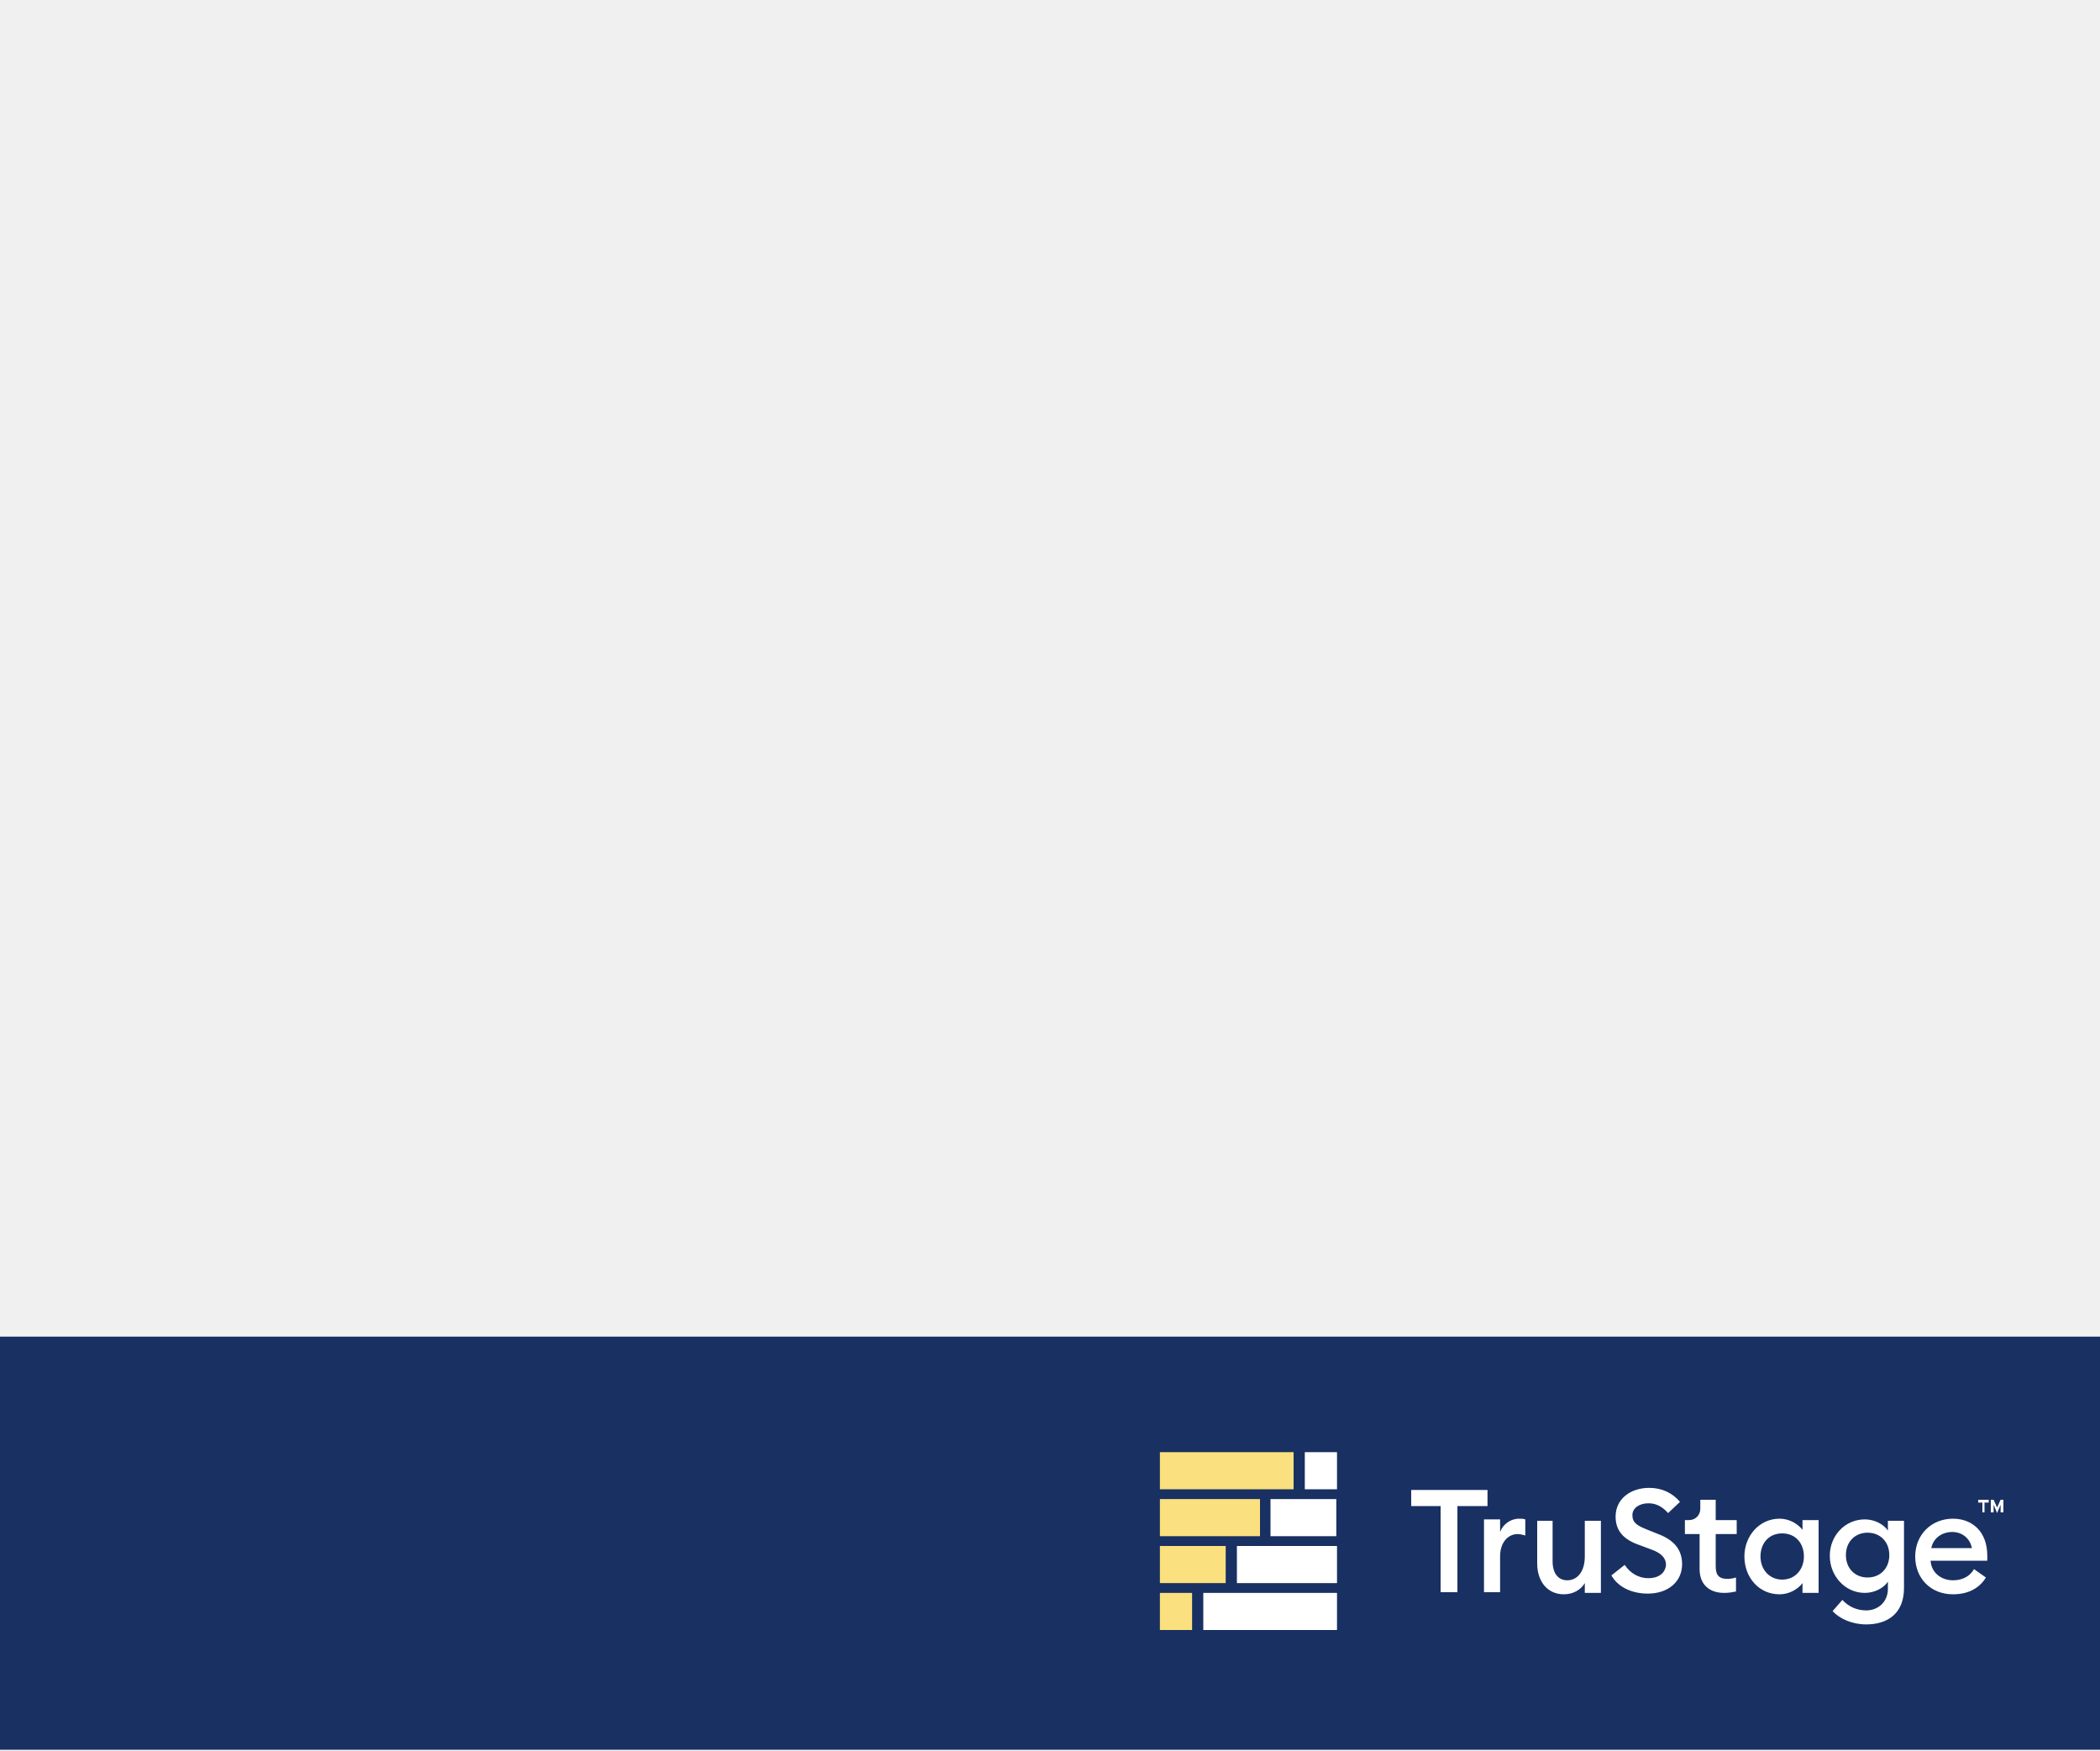
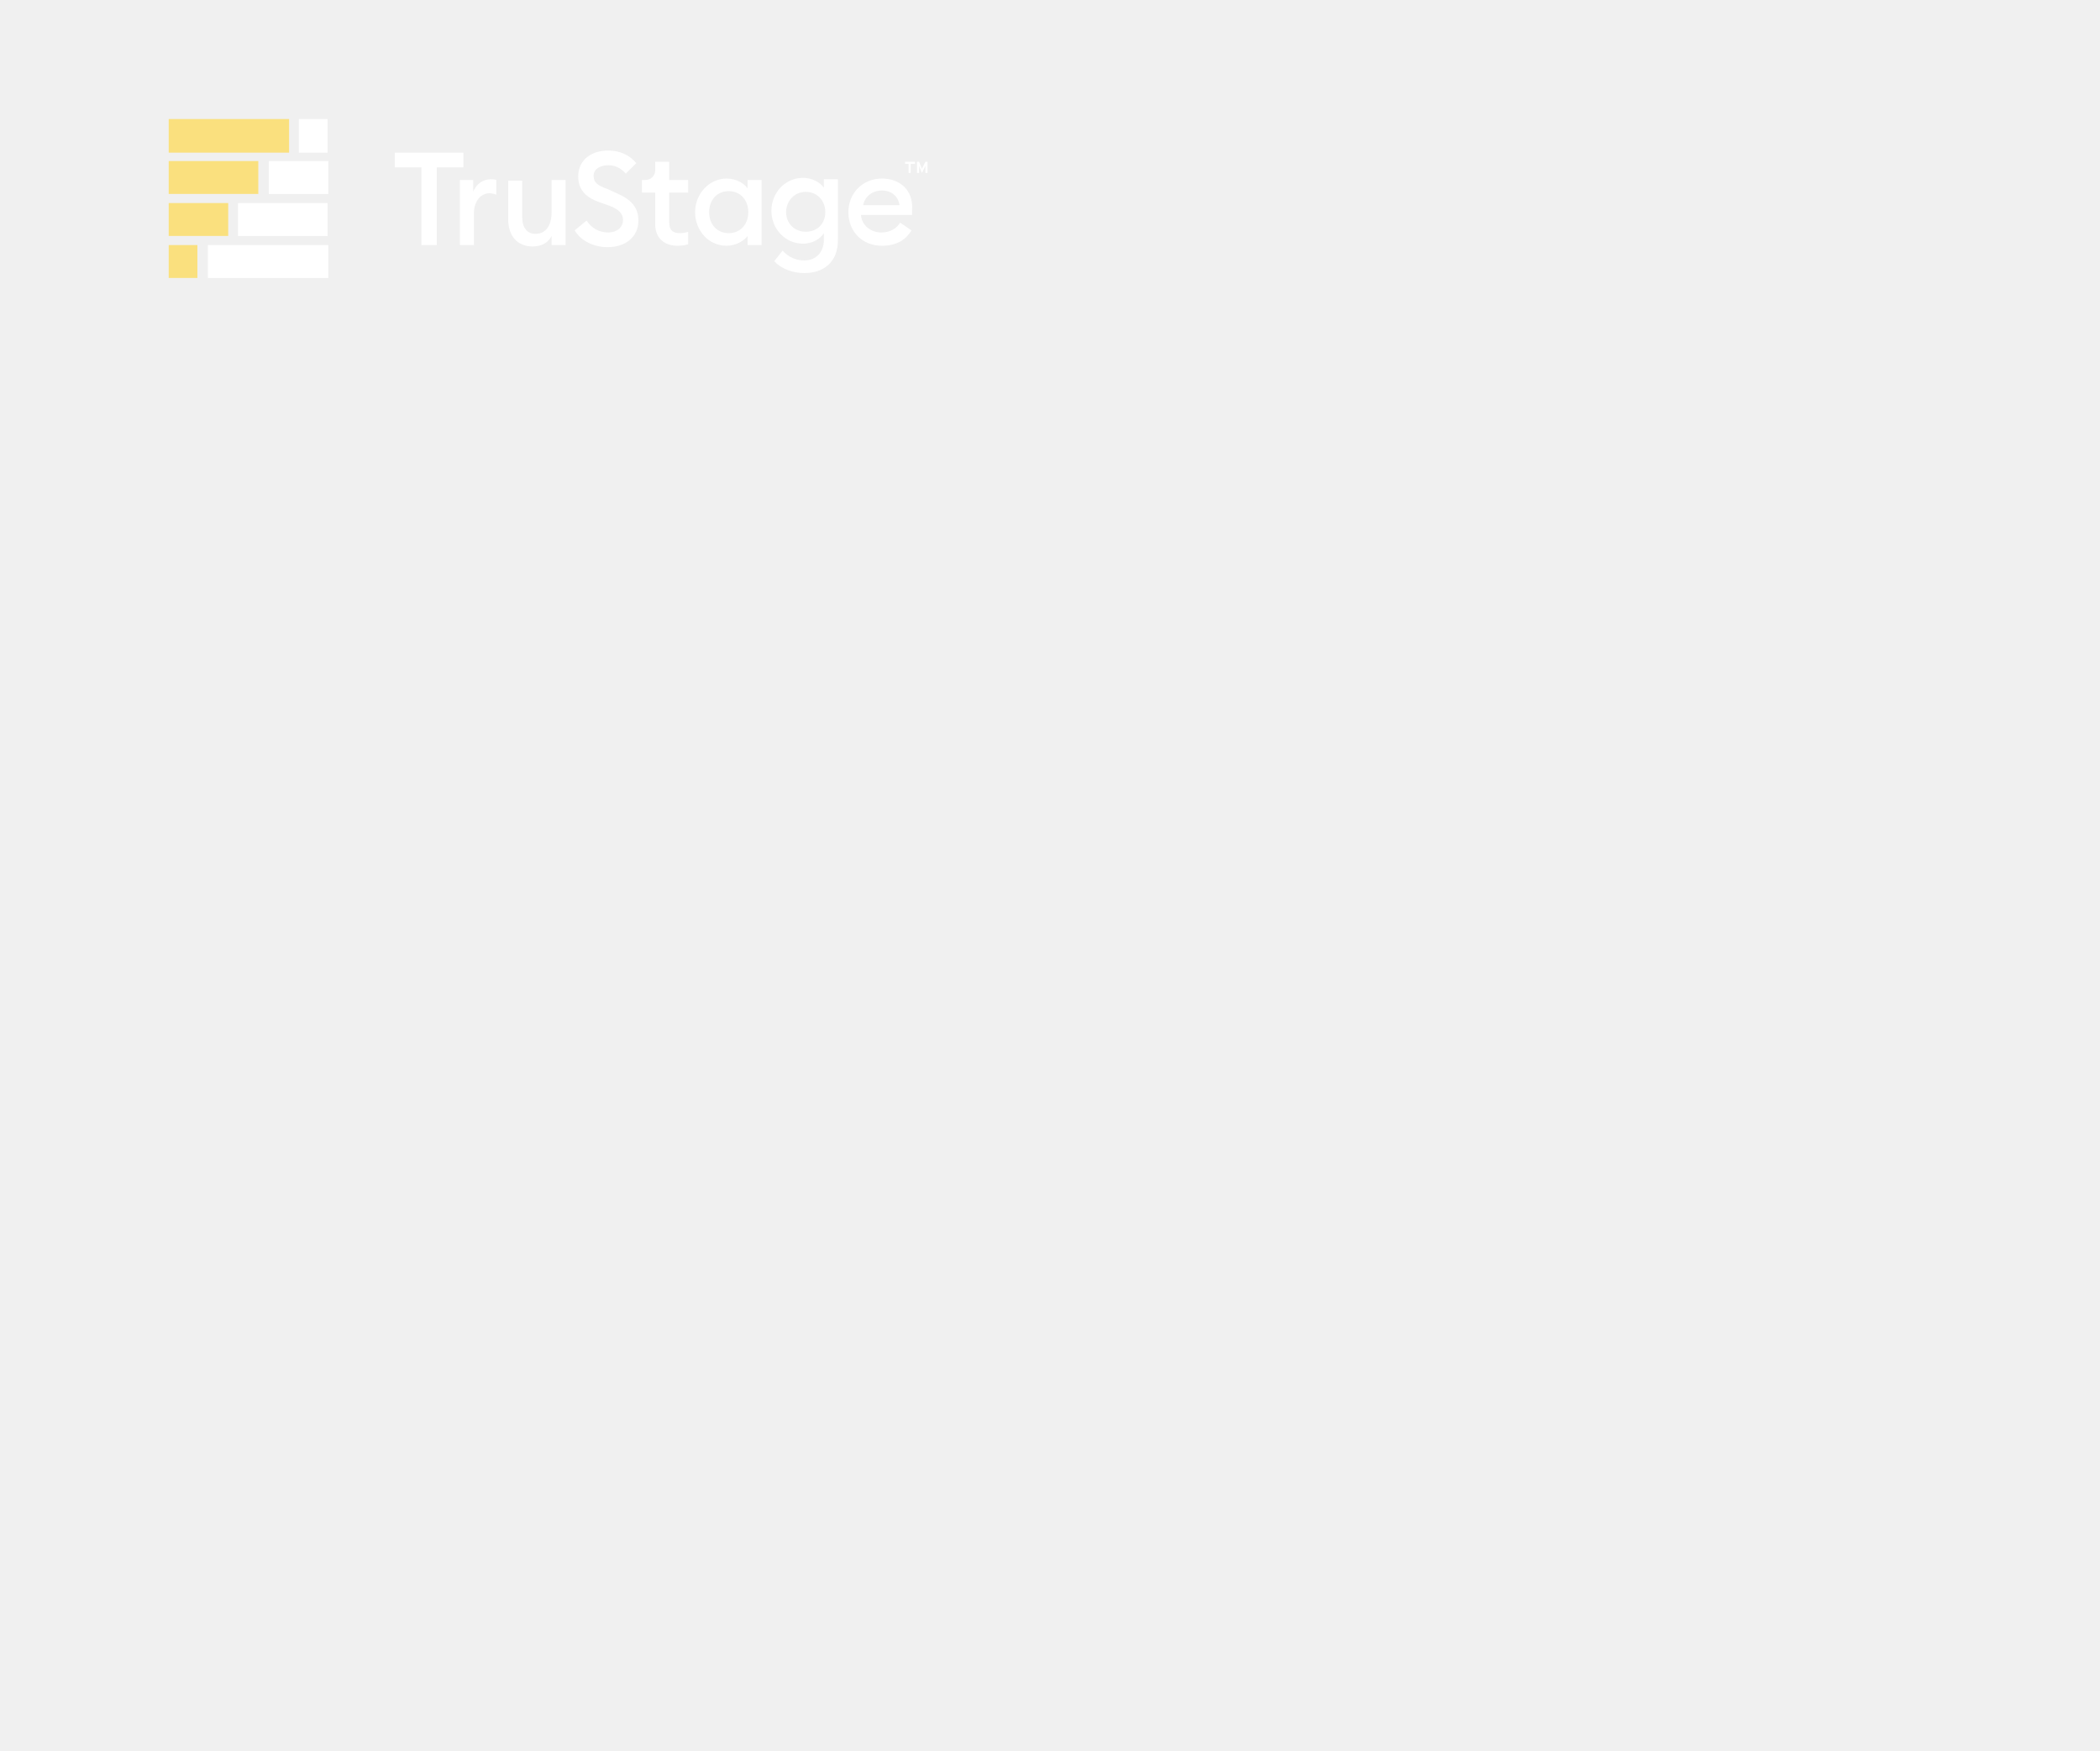
<svg xmlns="http://www.w3.org/2000/svg" baseProfile="tiny" viewBox="0 0 300 250" overflow="visible">
-   <path fill="#193062" d="M0 190.9h300v59H0z" />
-   <path fill="#FAE07E" d="M165.7 207.4h19.1v5.3h-19.1z" />
-   <path fill="#FFF" d="M186.4 207.4h4.6v5.3h-4.6z" />
-   <path fill="#FAE07E" d="M165.7 214.1H180v5.3h-14.3z" />
-   <path fill="#FFF" d="M181.5 214.1h9.4v5.3h-9.4z" />
-   <path fill="#FAE07E" d="M165.7 220.8h9.4v5.3h-9.4z" />
-   <path fill="#FFF" d="M176.7 220.8H191v5.3h-14.3z" />
-   <path fill="#FAE07E" d="M165.7 227.5h4.6v5.3h-4.6z" />
-   <path fill="#FFF" d="M171.9 227.5H191v5.3h-19.1zM205.8 215.1h-4.2v-2.3h10.9v2.3h-4.3v12.3h-2.4z" />
-   <ellipse fill="none" cx="254.6" cy="222.3" rx="3.1" ry="3.3" />
-   <path fill="none" d="M266.8 219c-1.8 0-3.1 1.3-3.1 3.2s1.3 3.2 3.1 3.2 3.1-1.3 3.1-3.2-1.3-3.2-3.1-3.2zM278.9 218.8c-1.3 0-2.7.8-3 2.3h5.7c-.2-1.5-1.4-2.3-2.7-2.3z" />
-   <path fill="#FFF" d="M212 217.1v10.3h2.3v-5.1c0-2.1 1.2-3.2 2.5-3.2.4 0 .7.1 1.1.2V217c-.3-.1-.6-.1-.9-.1-1.2 0-2.3.8-2.7 1.9V217H212zM219.6 217.1v6.2c0 2.6 1.5 4.4 3.8 4.4 1.3 0 2.4-.6 3-1.6v1.4h2.3v-10.3h-2.3v5.1c0 2.2-1.1 3.4-2.5 3.4-1.3 0-2.1-1-2.1-2.7v-5.8h-2.2zM235.5 225.4c-1.4 0-2.6-.7-3.4-1.9l-1.9 1.5c.9 1.6 2.8 2.6 5.2 2.6 2.9 0 4.9-1.7 4.9-4.2 0-2.2-1.3-3.5-3.4-4.3l-1.5-.6c-1.5-.6-2.2-1-2.2-2.1s1.1-1.7 2.3-1.7c1.1 0 2 .5 2.8 1.4l1.7-1.6c-1.1-1.3-2.6-2-4.4-2-2.7 0-4.8 1.6-4.8 4.1 0 2 1.1 3.3 3.5 4.1l1.6.6c1.4.5 2.1 1.2 2.1 2.2-.1 1.2-1.1 1.9-2.5 1.9zM259.8 227.4v-10.3h-2.3v1.4c-.6-.8-1.8-1.6-3.3-1.6-2.8 0-5 2.4-5 5.4 0 3 2.1 5.4 5 5.4 1.5 0 2.7-.8 3.3-1.6v1.4h2.3zm-5.2-1.8c-1.8 0-3.1-1.4-3.1-3.3s1.2-3.3 3.1-3.3 3.1 1.4 3.1 3.3c0 1.8-1.2 3.3-3.1 3.3zM266.6 230c-1.4 0-2.6-.6-3.4-1.5l-1.4 1.6c1 1.1 2.8 1.9 4.8 1.9 3.1 0 5.4-1.6 5.4-5.2v-9.6h-2.3v1.4c-.6-.9-1.9-1.6-3.3-1.6-2.8 0-5 2.3-5 5.2 0 2.9 2.2 5.3 5 5.3 1.4 0 2.7-.7 3.3-1.6v1c0 1.9-1.4 3.1-3.1 3.1zm.2-4.7c-1.8 0-3.1-1.3-3.1-3.2s1.3-3.2 3.1-3.2 3.1 1.3 3.1 3.2-1.3 3.2-3.1 3.2zM279 216.9c-3.1 0-5.4 2.3-5.4 5.4 0 3.1 2.2 5.4 5.4 5.4 2.2 0 3.8-.9 4.7-2.4l-1.7-1.2c-.5.9-1.5 1.6-3 1.6-1.7 0-3.1-1.1-3.2-2.8h8.1v-.7c0-3.5-2.2-5.3-4.9-5.3zm-3.1 4.2c.3-1.5 1.6-2.3 3-2.3 1.3 0 2.5.8 2.8 2.3h-5.8zM242.9 214.2v1.3c0 .9-.7 1.6-1.6 1.6h-.6v2h2.1v5c0 2.3 1.5 3.4 3.5 3.4.7 0 1.2-.1 1.7-.2v-2c-.3.1-.8.2-1.2.2-1.2 0-1.7-.5-1.7-1.8v-4.6h3v-2h-3v-2.9h-2.2zM285.3 215.3l-.5-1.1h-.4v1.8h.4v-1.1l.5 1.2.5-1.2v1.1h.4v-1.8h-.4zM283.5 216v-1.4h.6v-.4h-1.5v.4h.6v1.4z" />
+   <path fill="#FAE07E" d="M24.1 17h17.2v4.8H24.1z" />
+   <path fill="#FFF" d="M42.7 17h4.1v4.8h-4.1z" />
+   <path fill="#FAE07E" d="M24.1 23h12.8v4.7H24.1z" />
+   <path fill="#FFF" d="M38.4 23h8.5v4.7h-8.5z" />
+   <path fill="#FAE07E" d="M24.1 29h8.5v4.7h-8.5z" />
+   <path fill="#FFF" d="M34 29h12.8v4.7H34z" />
+   <path fill="#FAE07E" d="M24.1 35h4.1v4.7h-4.1z" />
+   <path fill="#FFF" d="M29.7 35h17.2v4.7H29.7zM60.2 23.9h-3.8v-2.1h9.8v2.1h-3.8V35h-2.2z" />
+   <path fill="none" d="M104.1 27.4c-1.7 0-2.8 1.3-2.8 3s1.1 3 2.8 3c1.7 0 2.8-1.3 2.8-3s-1.1-3-2.8-3zM115.1 27.4c-1.6 0-2.8 1.2-2.8 2.9s1.2 2.8 2.8 2.8 2.8-1.2 2.8-2.8-1.2-2.9-2.8-2.9zM125.9 27.2c-1.2 0-2.4.7-2.7 2.1h5.2c-.2-1.4-1.3-2.1-2.5-2.1z" />
+   <path fill="#FFF" d="M65.7 25.7V35h2v-4.5c0-1.9 1.1-2.9 2.2-2.9.4 0 .7.1 1 .2v-2.1c-.3-.1-.5-.1-.8-.1-1.1 0-2.1.7-2.5 1.8v-1.7h-1.9zM72.6 25.7v5.6c0 2.4 1.3 3.9 3.5 3.9 1.2 0 2.2-.5 2.7-1.5V35h2v-9.3h-2v4.6c0 2-.9 3.1-2.3 3.1-1.2 0-1.9-.9-1.9-2.4v-5.2h-2zM86.9 33.2c-1.3 0-2.4-.6-3.1-1.7l-1.7 1.4c.8 1.4 2.6 2.4 4.7 2.4 2.6 0 4.4-1.5 4.4-3.8 0-2-1.2-3.1-3.1-3.9l-1.3-.6c-1.4-.5-2-.9-2-1.9 0-1 1-1.5 2.1-1.5 1 0 1.8.4 2.5 1.2l1.5-1.5c-1-1.2-2.4-1.8-4-1.8-2.5 0-4.3 1.4-4.3 3.7 0 1.8 1 3 3.1 3.7l1.4.5c1.3.5 1.9 1.1 1.9 2 0 1.1-.9 1.8-2.1 1.8zM108.8 35v-9.3h-2v1.2c-.5-.7-1.6-1.4-3-1.4-2.5 0-4.5 2.2-4.5 4.8s1.9 4.8 4.5 4.8c1.3 0 2.5-.7 3-1.4V35h2zm-4.7-1.7c-1.7 0-2.8-1.3-2.8-3s1.1-3 2.8-3c1.7 0 2.8 1.3 2.8 3s-1.1 3-2.8 3zM114.9 37.2c-1.2 0-2.3-.5-3.1-1.4l-1.2 1.5c.9 1 2.5 1.7 4.3 1.7 2.7 0 4.8-1.5 4.8-4.7v-8.7h-2v1.2c-.6-.8-1.7-1.4-3-1.4-2.5 0-4.5 2.1-4.5 4.7s2 4.7 4.5 4.7c1.3 0 2.4-.6 3-1.5v.9c0 2-1.3 3-2.8 3zm.2-4.1c-1.6 0-2.8-1.2-2.8-2.8s1.2-2.9 2.8-2.9 2.8 1.2 2.8 2.9-1.2 2.8-2.8 2.8zM126 25.5c-2.8 0-4.8 2.1-4.8 4.8 0 2.8 2 4.8 4.8 4.8 2 0 3.4-.8 4.2-2.2l-1.6-1.1c-.5.8-1.4 1.4-2.7 1.4-1.5 0-2.8-1-2.9-2.5h7.3V30c.2-2.9-1.8-4.5-4.3-4.5zm-2.7 3.8c.3-1.4 1.5-2.1 2.7-2.1 1.2 0 2.3.7 2.5 2.1h-5.2zM93.6 23.1v1.2c0 .8-.6 1.4-1.4 1.4h-.5v1.8h1.9V32c0 2.1 1.4 3.1 3.2 3.1.6 0 1.1-.1 1.5-.2v-1.8c-.3.1-.7.2-1.1.2-1.1 0-1.6-.4-1.6-1.6v-4.2h2.7v-1.8h-2.7v-2.6h-2zM131.7 24.1l-.4-1h-.3v1.6h.3v-1l.4 1 .5-1v1h.3v-1.6h-.3zM130.1 24.7v-1.3h.6v-.3h-1.4v.3h.5v1.3z" />
</svg>
